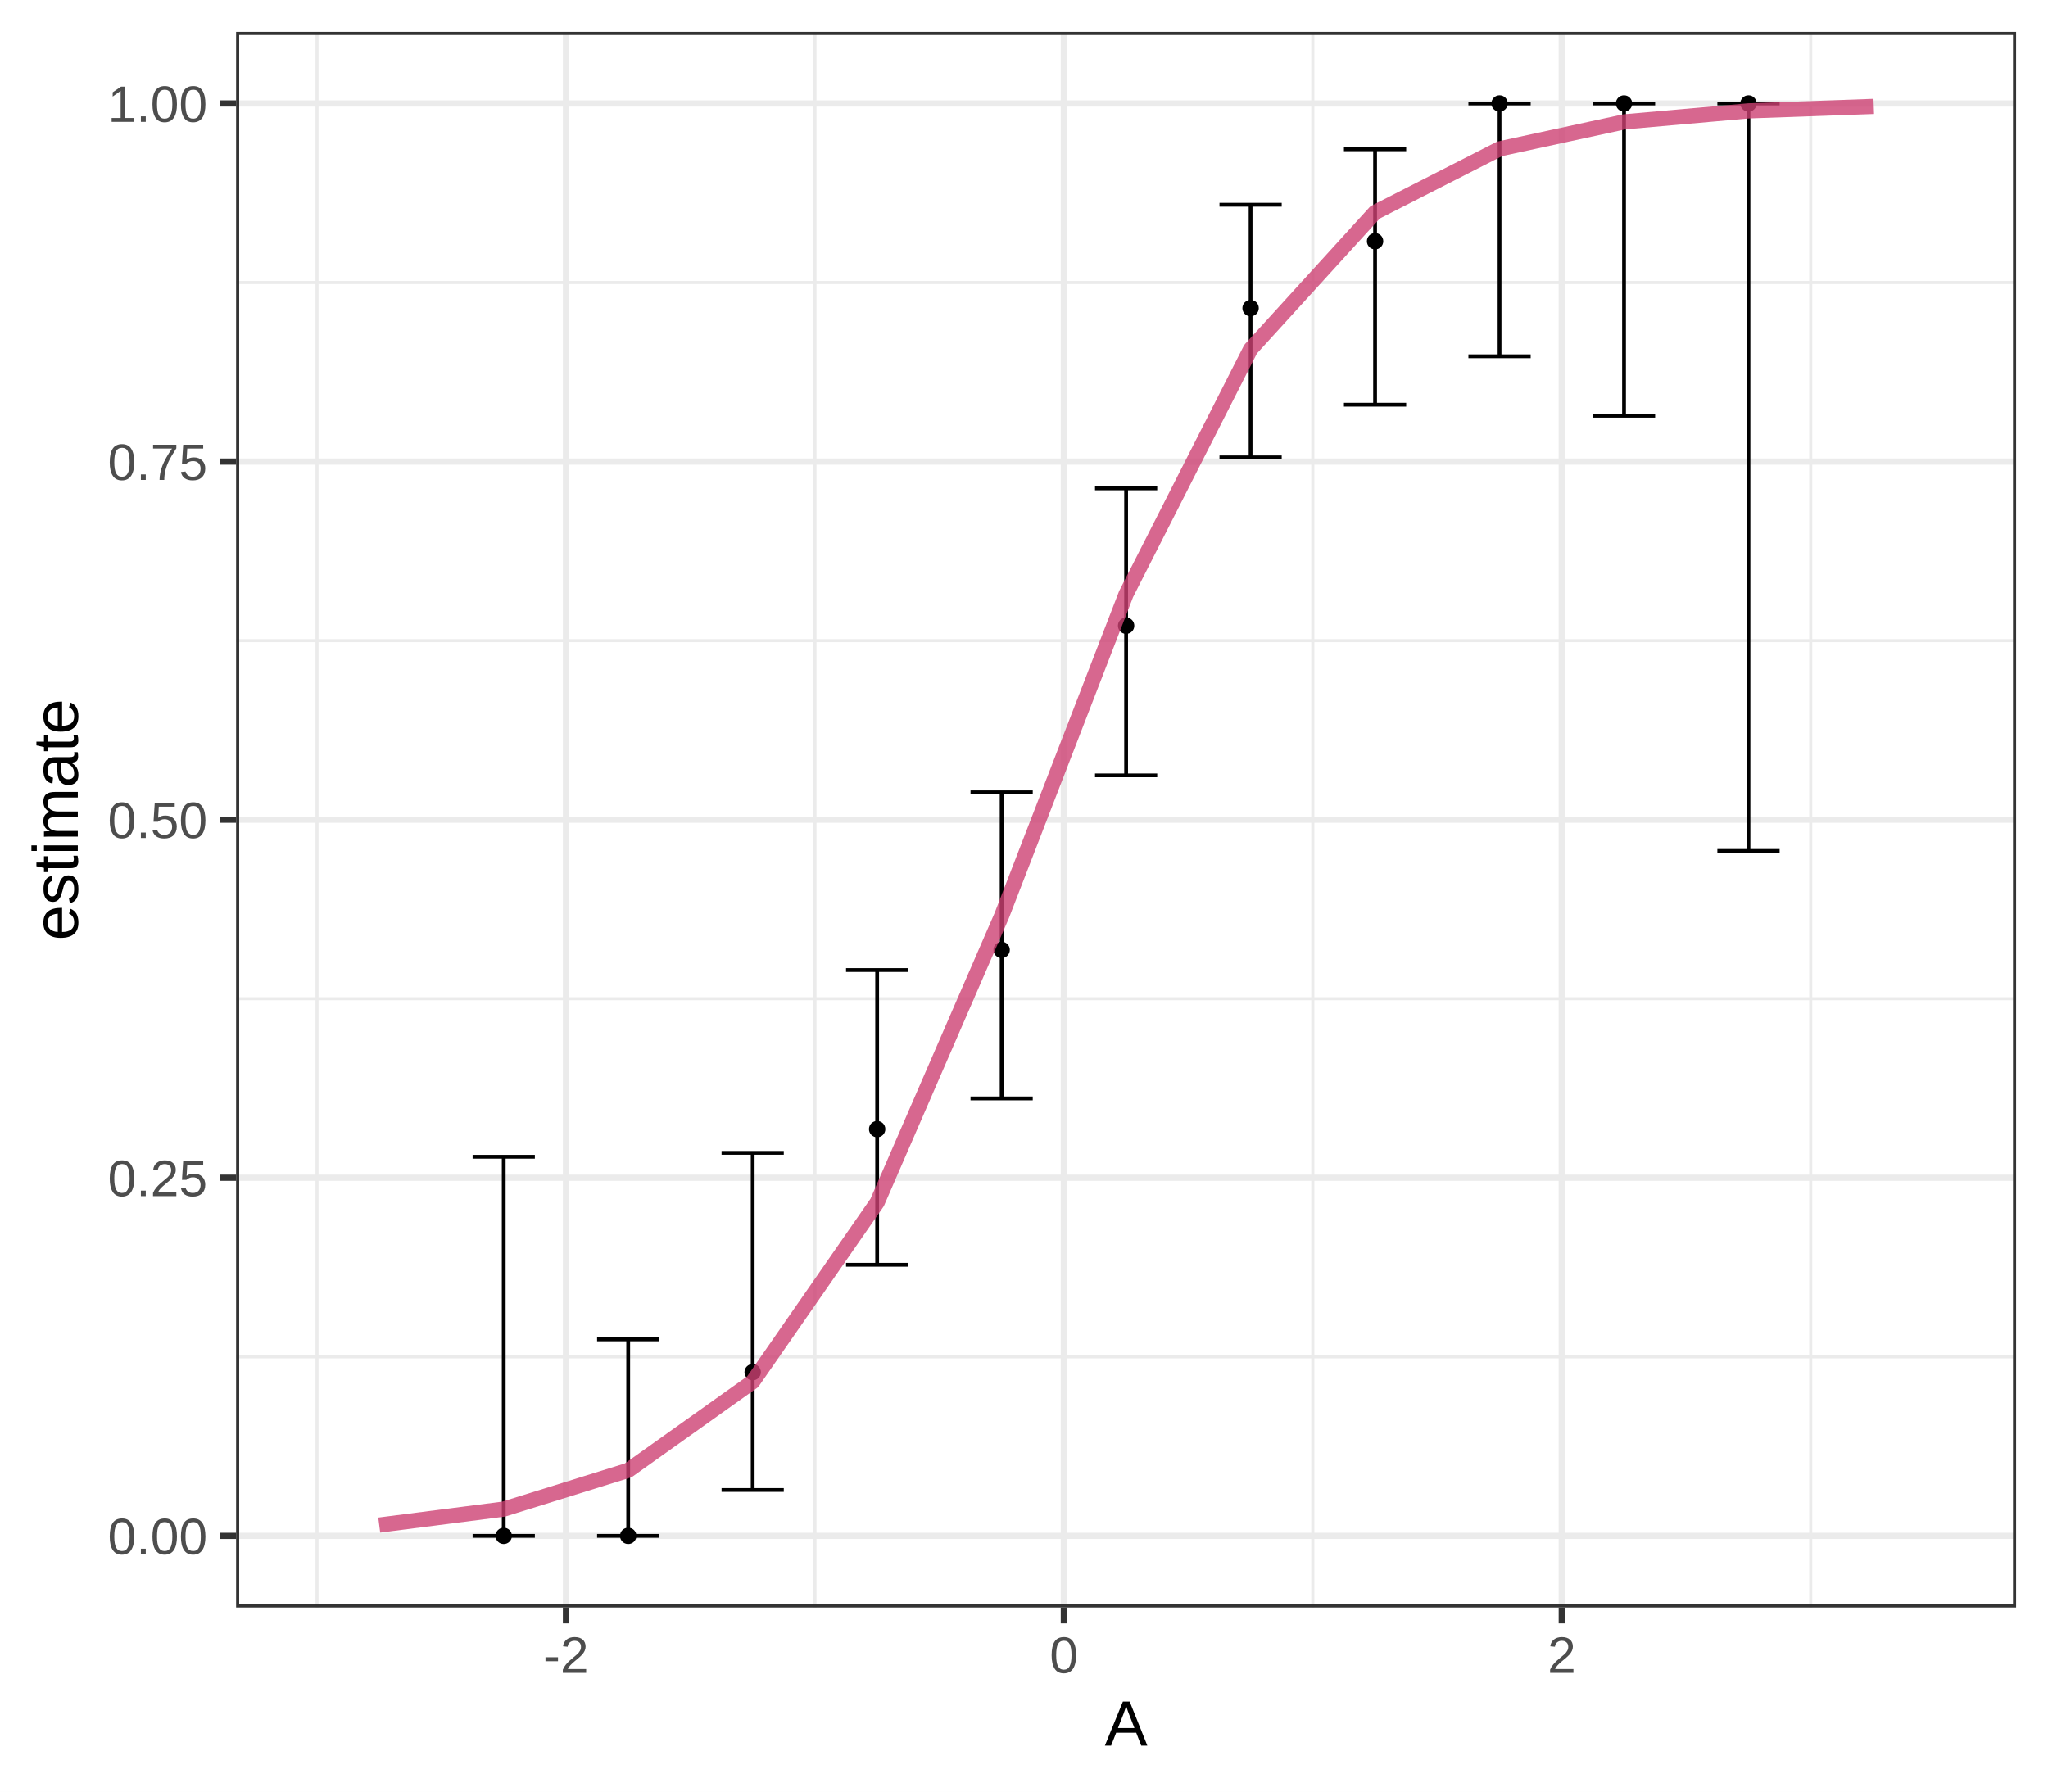
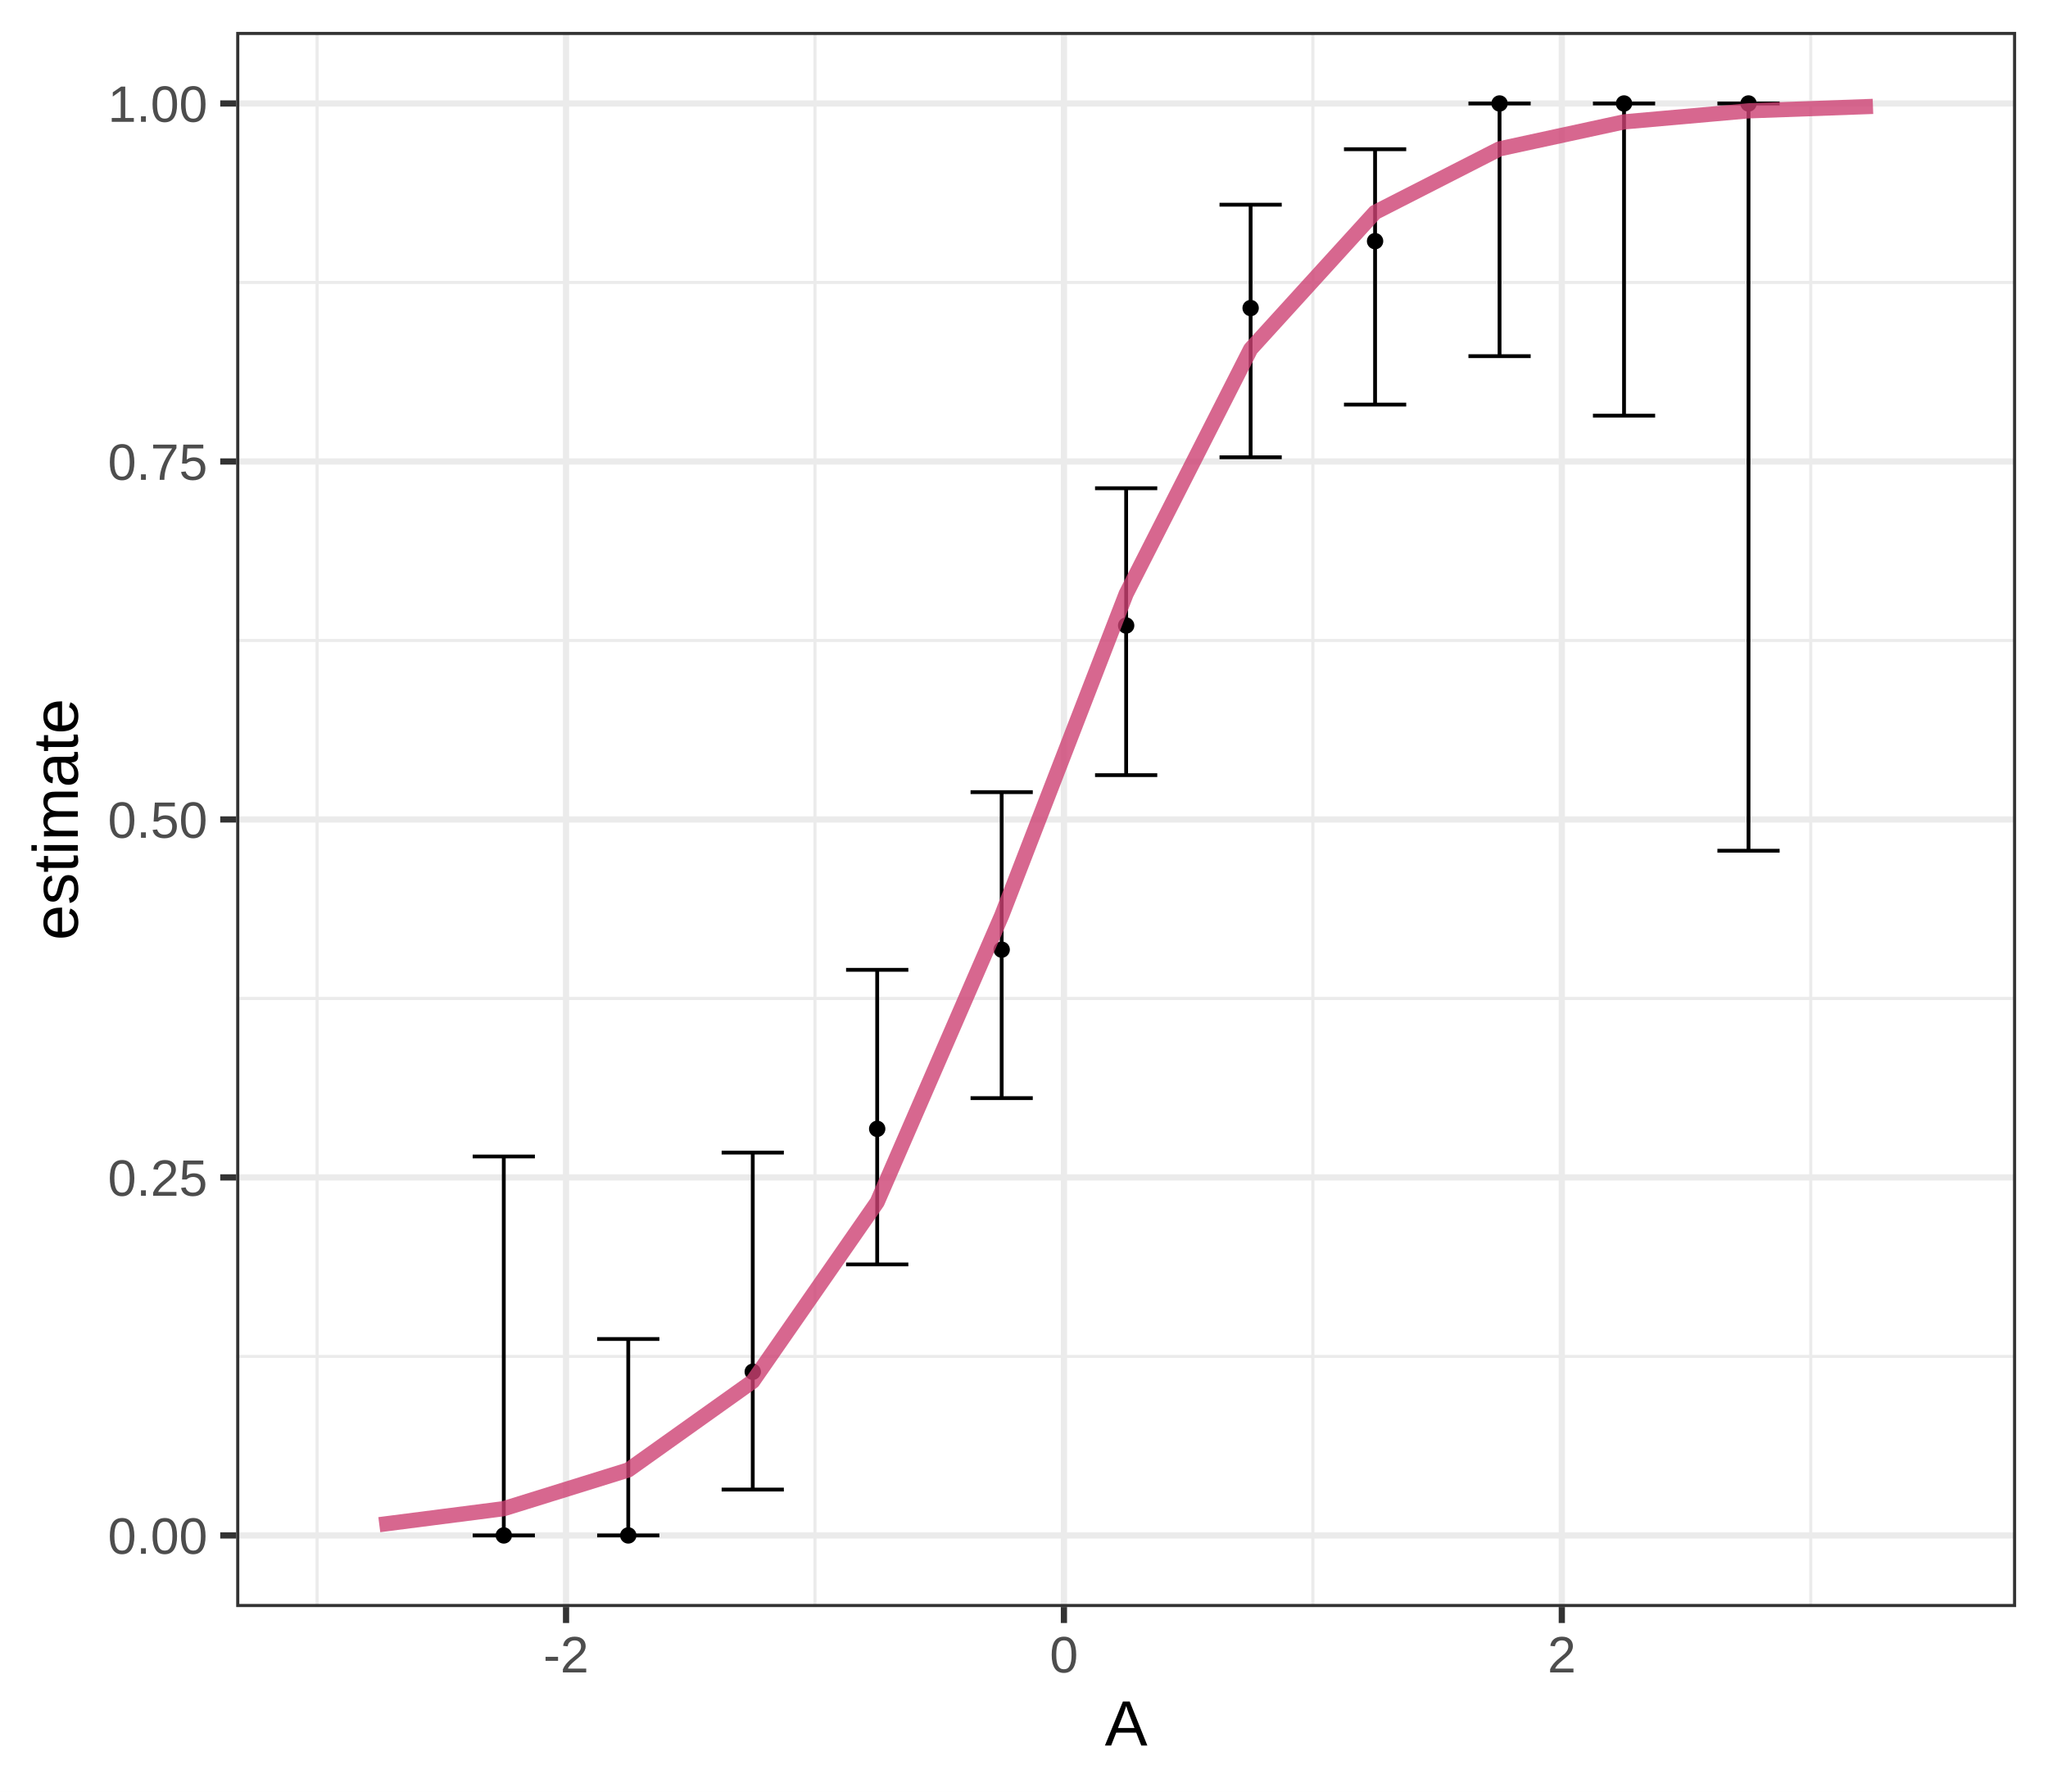
<svg xmlns="http://www.w3.org/2000/svg" class="svglite" width="576.00pt" height="504.00pt" viewBox="0 0 576.00 504.00">
  <defs>
    <style type="text/css">
    .svglite line, .svglite polyline, .svglite polygon, .svglite path, .svglite rect, .svglite circle {
      fill: none;
      stroke: #000000;
      stroke-linecap: round;
      stroke-linejoin: round;
      stroke-miterlimit: 10.00;
    }
    .svglite text {
      white-space: pre;
    }
  </style>
  </defs>
  <rect width="100%" height="100%" style="stroke: none; fill: #FFFFFF;" />
  <defs>
    <clipPath id="cpMC4wMHw1NzYuMDB8MC4wMHw1MDQuMDA=">
      <rect x="0.00" y="0.00" width="576.00" height="504.00" />
    </clipPath>
  </defs>
  <g clip-path="url(#cpMC4wMHw1NzYuMDB8MC4wMHw1MDQuMDA=)">
-     <rect x="0" y="-0" width="576.00" height="504.00" style="stroke-width: 1.75; stroke: #FFFFFF; fill: #FFFFFF;" />
+     <rect x="0.00" y="0.00" width="576.00" height="504.00" style="stroke-width: 1.75; stroke: #FFFFFF; fill: #FFFFFF;" />
  </g>
  <defs>
-     <clipPath id="cpNjYuNDB8NTY3LjAzfDguOTd8NDUyLjIx">
-       <rect x="66.40" y="8.97" width="500.63" height="443.24" />
+     <clipPath id="cpNjYuNDN8NTY3LjAzfDguOTd8NDUyLjA4">
+       <rect x="66.43" y="8.97" width="500.61" height="443.12" />
    </clipPath>
  </defs>
-   <g clip-path="url(#cpNjYuNDB8NTY3LjAzfDguOTd8NDUyLjIx)">
-     <rect x="66.40" y="8.97" width="500.63" height="443.24" style="stroke-width: 1.75; stroke: none; fill: #FFFFFF;" />
-     <polyline points="66.40,381.69 567.03,381.69 " style="stroke-width: 0.87; stroke: #EBEBEB; stroke-linecap: butt;" />
-     <polyline points="66.40,280.95 567.03,280.95 " style="stroke-width: 0.87; stroke: #EBEBEB; stroke-linecap: butt;" />
-     <polyline points="66.40,180.22 567.03,180.22 " style="stroke-width: 0.87; stroke: #EBEBEB; stroke-linecap: butt;" />
-     <polyline points="66.40,79.48 567.03,79.48 " style="stroke-width: 0.87; stroke: #EBEBEB; stroke-linecap: butt;" />
-     <polyline points="89.16,452.21 89.16,8.97 " style="stroke-width: 0.87; stroke: #EBEBEB; stroke-linecap: butt;" />
-     <polyline points="229.20,452.21 229.20,8.97 " style="stroke-width: 0.87; stroke: #EBEBEB; stroke-linecap: butt;" />
-     <polyline points="369.23,452.21 369.23,8.97 " style="stroke-width: 0.87; stroke: #EBEBEB; stroke-linecap: butt;" />
-     <polyline points="509.27,452.21 509.27,8.97 " style="stroke-width: 0.87; stroke: #EBEBEB; stroke-linecap: butt;" />
-     <polyline points="66.40,432.06 567.03,432.06 " style="stroke-width: 1.75; stroke: #EBEBEB; stroke-linecap: butt;" />
-     <polyline points="66.40,331.32 567.03,331.32 " style="stroke-width: 1.75; stroke: #EBEBEB; stroke-linecap: butt;" />
-     <polyline points="66.40,230.59 567.03,230.59 " style="stroke-width: 1.75; stroke: #EBEBEB; stroke-linecap: butt;" />
-     <polyline points="66.40,129.85 567.03,129.85 " style="stroke-width: 1.75; stroke: #EBEBEB; stroke-linecap: butt;" />
-     <polyline points="66.40,29.11 567.03,29.11 " style="stroke-width: 1.75; stroke: #EBEBEB; stroke-linecap: butt;" />
-     <polyline points="159.18,452.21 159.18,8.97 " style="stroke-width: 1.75; stroke: #EBEBEB; stroke-linecap: butt;" />
-     <polyline points="299.21,452.21 299.21,8.97 " style="stroke-width: 1.75; stroke: #EBEBEB; stroke-linecap: butt;" />
-     <polyline points="439.25,452.21 439.25,8.97 " style="stroke-width: 1.75; stroke: #EBEBEB; stroke-linecap: butt;" />
-     <circle cx="141.67" cy="432.06" r="1.95" style="stroke-width: 0.71; fill: #000000;" />
-     <circle cx="176.68" cy="432.06" r="1.95" style="stroke-width: 0.71; fill: #000000;" />
-     <circle cx="211.69" cy="386.01" r="1.95" style="stroke-width: 0.71; fill: #000000;" />
-     <circle cx="246.70" cy="317.64" r="1.95" style="stroke-width: 0.71; fill: #000000;" />
-     <circle cx="281.71" cy="267.22" r="1.95" style="stroke-width: 0.71; fill: #000000;" />
-     <circle cx="316.72" cy="176.02" r="1.95" style="stroke-width: 0.71; fill: #000000;" />
-     <circle cx="351.73" cy="86.68" r="1.95" style="stroke-width: 0.71; fill: #000000;" />
-     <circle cx="386.74" cy="67.86" r="1.95" style="stroke-width: 0.71; fill: #000000;" />
+   <g clip-path="url(#cpNjYuNDN8NTY3LjAzfDguOTd8NDUyLjA4)">
+     <rect x="66.43" y="8.97" width="500.61" height="443.12" style="stroke-width: 1.75; stroke: none; fill: #FFFFFF;" />
+     <polyline points="66.43,381.59 567.03,381.59 " style="stroke-width: 0.87; stroke: #EBEBEB; stroke-linecap: butt;" />
+     <polyline points="66.43,280.88 567.03,280.88 " style="stroke-width: 0.87; stroke: #EBEBEB; stroke-linecap: butt;" />
+     <polyline points="66.43,180.17 567.03,180.17 " style="stroke-width: 0.87; stroke: #EBEBEB; stroke-linecap: butt;" />
+     <polyline points="66.43,79.46 567.03,79.46 " style="stroke-width: 0.87; stroke: #EBEBEB; stroke-linecap: butt;" />
+     <polyline points="89.18,452.08 89.18,8.97 " style="stroke-width: 0.87; stroke: #EBEBEB; stroke-linecap: butt;" />
+     <polyline points="229.21,452.08 229.21,8.97 " style="stroke-width: 0.87; stroke: #EBEBEB; stroke-linecap: butt;" />
+     <polyline points="369.24,452.08 369.24,8.97 " style="stroke-width: 0.87; stroke: #EBEBEB; stroke-linecap: butt;" />
+     <polyline points="509.27,452.08 509.27,8.97 " style="stroke-width: 0.87; stroke: #EBEBEB; stroke-linecap: butt;" />
+     <polyline points="66.43,431.94 567.03,431.94 " style="stroke-width: 1.75; stroke: #EBEBEB; stroke-linecap: butt;" />
+     <polyline points="66.43,331.23 567.03,331.23 " style="stroke-width: 1.75; stroke: #EBEBEB; stroke-linecap: butt;" />
+     <polyline points="66.43,230.52 567.03,230.52 " style="stroke-width: 1.75; stroke: #EBEBEB; stroke-linecap: butt;" />
+     <polyline points="66.43,129.82 567.03,129.82 " style="stroke-width: 1.75; stroke: #EBEBEB; stroke-linecap: butt;" />
+     <polyline points="66.43,29.11 567.03,29.11 " style="stroke-width: 1.75; stroke: #EBEBEB; stroke-linecap: butt;" />
+     <polyline points="159.20,452.08 159.20,8.97 " style="stroke-width: 1.75; stroke: #EBEBEB; stroke-linecap: butt;" />
+     <polyline points="299.23,452.08 299.23,8.97 " style="stroke-width: 1.75; stroke: #EBEBEB; stroke-linecap: butt;" />
+     <polyline points="439.26,452.08 439.26,8.97 " style="stroke-width: 1.75; stroke: #EBEBEB; stroke-linecap: butt;" />
+     <circle cx="141.69" cy="431.94" r="1.95" style="stroke-width: 0.71; fill: #000000;" />
+     <circle cx="176.70" cy="431.94" r="1.95" style="stroke-width: 0.71; fill: #000000;" />
+     <circle cx="211.71" cy="385.90" r="1.95" style="stroke-width: 0.71; fill: #000000;" />
+     <circle cx="246.71" cy="317.56" r="1.95" style="stroke-width: 0.71; fill: #000000;" />
+     <circle cx="281.72" cy="267.15" r="1.95" style="stroke-width: 0.71; fill: #000000;" />
+     <circle cx="316.73" cy="175.97" r="1.95" style="stroke-width: 0.71; fill: #000000;" />
+     <circle cx="351.74" cy="86.66" r="1.95" style="stroke-width: 0.71; fill: #000000;" />
+     <circle cx="386.74" cy="67.84" r="1.95" style="stroke-width: 0.71; fill: #000000;" />
    <circle cx="421.75" cy="29.11" r="1.95" style="stroke-width: 0.71; fill: #000000;" />
    <circle cx="456.76" cy="29.11" r="1.95" style="stroke-width: 0.71; fill: #000000;" />
-     <circle cx="491.76" cy="29.11" r="1.95" style="stroke-width: 0.71; fill: #000000;" />
-     <polyline points="132.92,325.42 150.43,325.42 " style="stroke-width: 1.07; stroke-linecap: butt;" />
-     <polyline points="141.67,325.42 141.67,432.06 " style="stroke-width: 1.07; stroke-linecap: butt;" />
-     <polyline points="132.92,432.06 150.43,432.06 " style="stroke-width: 1.07; stroke-linecap: butt;" />
-     <polyline points="167.93,376.78 185.43,376.78 " style="stroke-width: 1.07; stroke-linecap: butt;" />
-     <polyline points="176.68,376.78 176.68,432.06 " style="stroke-width: 1.07; stroke-linecap: butt;" />
-     <polyline points="167.93,432.06 185.43,432.06 " style="stroke-width: 1.07; stroke-linecap: butt;" />
-     <polyline points="202.94,324.32 220.44,324.32 " style="stroke-width: 1.07; stroke-linecap: butt;" />
-     <polyline points="211.69,324.32 211.69,419.15 " style="stroke-width: 1.07; stroke-linecap: butt;" />
-     <polyline points="202.94,419.15 220.44,419.15 " style="stroke-width: 1.07; stroke-linecap: butt;" />
-     <polyline points="237.95,272.89 255.45,272.89 " style="stroke-width: 1.07; stroke-linecap: butt;" />
-     <polyline points="246.70,272.89 246.70,355.80 " style="stroke-width: 1.07; stroke-linecap: butt;" />
-     <polyline points="237.95,355.80 255.45,355.80 " style="stroke-width: 1.07; stroke-linecap: butt;" />
-     <polyline points="272.96,222.89 290.46,222.89 " style="stroke-width: 1.07; stroke-linecap: butt;" />
-     <polyline points="281.71,222.89 281.71,309.00 " style="stroke-width: 1.07; stroke-linecap: butt;" />
-     <polyline points="272.96,309.00 290.46,309.00 " style="stroke-width: 1.07; stroke-linecap: butt;" />
-     <polyline points="307.97,137.39 325.47,137.39 " style="stroke-width: 1.07; stroke-linecap: butt;" />
-     <polyline points="316.72,137.39 316.72,218.12 " style="stroke-width: 1.07; stroke-linecap: butt;" />
-     <polyline points="307.97,218.12 325.47,218.12 " style="stroke-width: 1.07; stroke-linecap: butt;" />
-     <polyline points="342.98,57.60 360.48,57.60 " style="stroke-width: 1.07; stroke-linecap: butt;" />
-     <polyline points="351.73,57.60 351.73,128.67 " style="stroke-width: 1.07; stroke-linecap: butt;" />
-     <polyline points="342.98,128.67 360.48,128.67 " style="stroke-width: 1.07; stroke-linecap: butt;" />
-     <polyline points="377.98,41.99 395.49,41.99 " style="stroke-width: 1.07; stroke-linecap: butt;" />
-     <polyline points="386.74,41.99 386.74,113.85 " style="stroke-width: 1.07; stroke-linecap: butt;" />
-     <polyline points="377.98,113.85 395.49,113.85 " style="stroke-width: 1.07; stroke-linecap: butt;" />
-     <polyline points="412.99,29.11 430.50,29.11 " style="stroke-width: 1.07; stroke-linecap: butt;" />
-     <polyline points="421.75,29.11 421.75,100.22 " style="stroke-width: 1.07; stroke-linecap: butt;" />
-     <polyline points="412.99,100.22 430.50,100.22 " style="stroke-width: 1.07; stroke-linecap: butt;" />
-     <polyline points="448.00,29.11 465.51,29.11 " style="stroke-width: 1.07; stroke-linecap: butt;" />
-     <polyline points="456.76,29.11 456.76,116.96 " style="stroke-width: 1.07; stroke-linecap: butt;" />
-     <polyline points="448.00,116.96 465.51,116.96 " style="stroke-width: 1.07; stroke-linecap: butt;" />
-     <polyline points="483.01,29.11 500.52,29.11 " style="stroke-width: 1.07; stroke-linecap: butt;" />
-     <polyline points="491.76,29.11 491.76,239.38 " style="stroke-width: 1.07; stroke-linecap: butt;" />
-     <polyline points="483.01,239.38 500.52,239.38 " style="stroke-width: 1.07; stroke-linecap: butt;" />
-     <polyline points="106.66,429.03 141.67,424.53 176.68,413.63 211.69,388.70 246.70,338.27 281.71,257.64 316.72,167.11 351.73,98.22 386.74,59.75 421.75,41.88 456.76,34.29 491.76,31.19 526.77,29.94 " style="stroke-width: 4.27; stroke: #CD4173; stroke-opacity: 0.80; stroke-linecap: butt;" />
-     <rect x="66.40" y="8.97" width="500.63" height="443.24" style="stroke-width: 1.75; stroke: #333333;" />
+     <circle cx="491.77" cy="29.11" r="1.95" style="stroke-width: 0.71; fill: #000000;" />
+     <polyline points="132.94,325.33 150.44,325.33 " style="stroke-width: 1.07; stroke-linecap: butt;" />
+     <polyline points="141.69,325.33 141.69,431.94 " style="stroke-width: 1.07; stroke-linecap: butt;" />
+     <polyline points="132.94,431.94 150.44,431.94 " style="stroke-width: 1.07; stroke-linecap: butt;" />
+     <polyline points="167.95,376.68 185.45,376.68 " style="stroke-width: 1.07; stroke-linecap: butt;" />
+     <polyline points="176.70,376.68 176.70,431.94 " style="stroke-width: 1.07; stroke-linecap: butt;" />
+     <polyline points="167.95,431.94 185.45,431.94 " style="stroke-width: 1.07; stroke-linecap: butt;" />
+     <polyline points="202.96,324.23 220.46,324.23 " style="stroke-width: 1.07; stroke-linecap: butt;" />
+     <polyline points="211.71,324.23 211.71,419.04 " style="stroke-width: 1.07; stroke-linecap: butt;" />
+     <polyline points="202.96,419.04 220.46,419.04 " style="stroke-width: 1.07; stroke-linecap: butt;" />
+     <polyline points="237.96,272.82 255.47,272.82 " style="stroke-width: 1.07; stroke-linecap: butt;" />
+     <polyline points="246.71,272.82 246.71,355.70 " style="stroke-width: 1.07; stroke-linecap: butt;" />
+     <polyline points="237.96,355.70 255.47,355.70 " style="stroke-width: 1.07; stroke-linecap: butt;" />
+     <polyline points="272.97,222.84 290.47,222.84 " style="stroke-width: 1.07; stroke-linecap: butt;" />
+     <polyline points="281.72,222.84 281.72,308.92 " style="stroke-width: 1.07; stroke-linecap: butt;" />
+     <polyline points="272.97,308.92 290.47,308.92 " style="stroke-width: 1.07; stroke-linecap: butt;" />
+     <polyline points="307.98,137.35 325.48,137.35 " style="stroke-width: 1.07; stroke-linecap: butt;" />
+     <polyline points="316.73,137.35 316.73,218.06 " style="stroke-width: 1.07; stroke-linecap: butt;" />
+     <polyline points="307.98,218.06 325.48,218.06 " style="stroke-width: 1.07; stroke-linecap: butt;" />
+     <polyline points="342.99,57.58 360.49,57.58 " style="stroke-width: 1.07; stroke-linecap: butt;" />
+     <polyline points="351.74,57.58 351.74,128.64 " style="stroke-width: 1.07; stroke-linecap: butt;" />
+     <polyline points="342.99,128.64 360.49,128.64 " style="stroke-width: 1.07; stroke-linecap: butt;" />
+     <polyline points="377.99,41.98 395.50,41.98 " style="stroke-width: 1.07; stroke-linecap: butt;" />
+     <polyline points="386.74,41.98 386.74,113.82 " style="stroke-width: 1.07; stroke-linecap: butt;" />
+     <polyline points="377.99,113.82 395.50,113.82 " style="stroke-width: 1.07; stroke-linecap: butt;" />
+     <polyline points="413.00,29.11 430.50,29.11 " style="stroke-width: 1.07; stroke-linecap: butt;" />
+     <polyline points="421.75,29.11 421.75,100.19 " style="stroke-width: 1.07; stroke-linecap: butt;" />
+     <polyline points="413.00,100.19 430.50,100.19 " style="stroke-width: 1.07; stroke-linecap: butt;" />
+     <polyline points="448.01,29.11 465.51,29.11 " style="stroke-width: 1.07; stroke-linecap: butt;" />
+     <polyline points="456.76,29.11 456.76,116.93 " style="stroke-width: 1.07; stroke-linecap: butt;" />
+     <polyline points="448.01,116.93 465.51,116.93 " style="stroke-width: 1.07; stroke-linecap: butt;" />
+     <polyline points="483.02,29.11 500.52,29.11 " style="stroke-width: 1.07; stroke-linecap: butt;" />
+     <polyline points="491.77,29.11 491.77,239.32 " style="stroke-width: 1.07; stroke-linecap: butt;" />
+     <polyline points="483.02,239.32 500.52,239.32 " style="stroke-width: 1.07; stroke-linecap: butt;" />
+     <polyline points="106.68,428.91 141.69,424.41 176.70,413.52 211.71,388.59 246.71,338.18 281.72,257.57 316.73,167.06 351.74,98.20 386.74,59.74 421.75,41.87 456.76,34.28 491.77,31.18 526.77,29.93 " style="stroke-width: 4.27; stroke: #CD4173; stroke-opacity: 0.80; stroke-linecap: butt;" />
+     <rect x="66.43" y="8.97" width="500.61" height="443.12" style="stroke-width: 1.75; stroke: #333333;" />
  </g>
  <g clip-path="url(#cpMC4wMHw1NzYuMDB8MC4wMHw1MDQuMDA=)">
-     <text x="58.33" y="437.22" text-anchor="end" style="font-size: 14.40px;fill: #4D4D4D; font-family: &quot;Arial&quot;;" textLength="28.02px" lengthAdjust="spacingAndGlyphs">0.00</text>
-     <text x="58.33" y="336.49" text-anchor="end" style="font-size: 14.40px;fill: #4D4D4D; font-family: &quot;Arial&quot;;" textLength="28.02px" lengthAdjust="spacingAndGlyphs">0.25</text>
-     <text x="58.33" y="235.75" text-anchor="end" style="font-size: 14.40px;fill: #4D4D4D; font-family: &quot;Arial&quot;;" textLength="28.02px" lengthAdjust="spacingAndGlyphs">0.50</text>
-     <text x="58.33" y="135.01" text-anchor="end" style="font-size: 14.40px;fill: #4D4D4D; font-family: &quot;Arial&quot;;" textLength="28.02px" lengthAdjust="spacingAndGlyphs">0.75</text>
-     <text x="58.33" y="34.28" text-anchor="end" style="font-size: 14.40px;fill: #4D4D4D; font-family: &quot;Arial&quot;;" textLength="28.02px" lengthAdjust="spacingAndGlyphs">1.00</text>
-     <polyline points="61.92,432.06 66.40,432.06 " style="stroke-width: 1.75; stroke: #333333; stroke-linecap: butt;" />
-     <polyline points="61.92,331.32 66.40,331.32 " style="stroke-width: 1.75; stroke: #333333; stroke-linecap: butt;" />
-     <polyline points="61.92,230.59 66.40,230.59 " style="stroke-width: 1.75; stroke: #333333; stroke-linecap: butt;" />
-     <polyline points="61.92,129.85 66.40,129.85 " style="stroke-width: 1.75; stroke: #333333; stroke-linecap: butt;" />
-     <polyline points="61.92,29.11 66.40,29.11 " style="stroke-width: 1.75; stroke: #333333; stroke-linecap: butt;" />
-     <polyline points="159.18,456.69 159.18,452.21 " style="stroke-width: 1.75; stroke: #333333; stroke-linecap: butt;" />
-     <polyline points="299.21,456.69 299.21,452.21 " style="stroke-width: 1.75; stroke: #333333; stroke-linecap: butt;" />
-     <polyline points="439.25,456.69 439.25,452.21 " style="stroke-width: 1.75; stroke: #333333; stroke-linecap: butt;" />
-     <text x="159.18" y="470.60" text-anchor="middle" style="font-size: 14.40px;fill: #4D4D4D; font-family: &quot;Arial&quot;;" textLength="12.80px" lengthAdjust="spacingAndGlyphs">-2</text>
-     <text x="299.21" y="470.60" text-anchor="middle" style="font-size: 14.40px;fill: #4D4D4D; font-family: &quot;Arial&quot;;" textLength="8.01px" lengthAdjust="spacingAndGlyphs">0</text>
-     <text x="439.25" y="470.60" text-anchor="middle" style="font-size: 14.40px;fill: #4D4D4D; font-family: &quot;Arial&quot;;" textLength="8.01px" lengthAdjust="spacingAndGlyphs">2</text>
-     <text x="316.72" y="491.07" text-anchor="middle" style="font-size: 18.00px; font-family: &quot;Arial&quot;;" textLength="12.00px" lengthAdjust="spacingAndGlyphs">A</text>
-     <text transform="translate(21.88,230.59) rotate(-90)" text-anchor="middle" style="font-size: 18.00px; font-family: &quot;Arial&quot;;" textLength="68.03px" lengthAdjust="spacingAndGlyphs">estimate</text>
+     <text x="58.36" y="437.10" text-anchor="end" style="font-size: 14.40px;fill: #4D4D4D; font-family: &quot;Arial&quot;;" textLength="28.02px" lengthAdjust="spacingAndGlyphs">0.00</text>
+     <text x="58.36" y="336.39" text-anchor="end" style="font-size: 14.40px;fill: #4D4D4D; font-family: &quot;Arial&quot;;" textLength="28.02px" lengthAdjust="spacingAndGlyphs">0.25</text>
+     <text x="58.36" y="235.69" text-anchor="end" style="font-size: 14.40px;fill: #4D4D4D; font-family: &quot;Arial&quot;;" textLength="28.02px" lengthAdjust="spacingAndGlyphs">0.50</text>
+     <text x="58.36" y="134.98" text-anchor="end" style="font-size: 14.40px;fill: #4D4D4D; font-family: &quot;Arial&quot;;" textLength="28.02px" lengthAdjust="spacingAndGlyphs">0.75</text>
+     <text x="58.36" y="34.27" text-anchor="end" style="font-size: 14.40px;fill: #4D4D4D; font-family: &quot;Arial&quot;;" textLength="28.02px" lengthAdjust="spacingAndGlyphs">1.00</text>
+     <polyline points="61.94,431.94 66.43,431.94 " style="stroke-width: 1.75; stroke: #333333; stroke-linecap: butt;" />
+     <polyline points="61.94,331.23 66.43,331.23 " style="stroke-width: 1.75; stroke: #333333; stroke-linecap: butt;" />
+     <polyline points="61.94,230.52 66.43,230.52 " style="stroke-width: 1.75; stroke: #333333; stroke-linecap: butt;" />
+     <polyline points="61.94,129.82 66.43,129.82 " style="stroke-width: 1.75; stroke: #333333; stroke-linecap: butt;" />
+     <polyline points="61.94,29.11 66.43,29.11 " style="stroke-width: 1.75; stroke: #333333; stroke-linecap: butt;" />
+     <polyline points="159.20,456.57 159.20,452.08 " style="stroke-width: 1.75; stroke: #333333; stroke-linecap: butt;" />
+     <polyline points="299.23,456.57 299.23,452.08 " style="stroke-width: 1.75; stroke: #333333; stroke-linecap: butt;" />
+     <polyline points="439.26,456.57 439.26,452.08 " style="stroke-width: 1.75; stroke: #333333; stroke-linecap: butt;" />
+     <text x="159.20" y="470.48" text-anchor="middle" style="font-size: 14.40px;fill: #4D4D4D; font-family: &quot;Arial&quot;;" textLength="12.80px" lengthAdjust="spacingAndGlyphs">-2</text>
+     <text x="299.23" y="470.48" text-anchor="middle" style="font-size: 14.40px;fill: #4D4D4D; font-family: &quot;Arial&quot;;" textLength="8.01px" lengthAdjust="spacingAndGlyphs">0</text>
+     <text x="439.26" y="470.48" text-anchor="middle" style="font-size: 14.40px;fill: #4D4D4D; font-family: &quot;Arial&quot;;" textLength="8.01px" lengthAdjust="spacingAndGlyphs">2</text>
+     <text x="316.73" y="491.05" text-anchor="middle" style="font-size: 18.00px; font-family: &quot;Arial&quot;;" textLength="12.00px" lengthAdjust="spacingAndGlyphs">A</text>
+     <text transform="translate(21.88,230.52) rotate(-90)" text-anchor="middle" style="font-size: 18.00px; font-family: &quot;Arial&quot;;" textLength="68.03px" lengthAdjust="spacingAndGlyphs">estimate</text>
  </g>
</svg>
